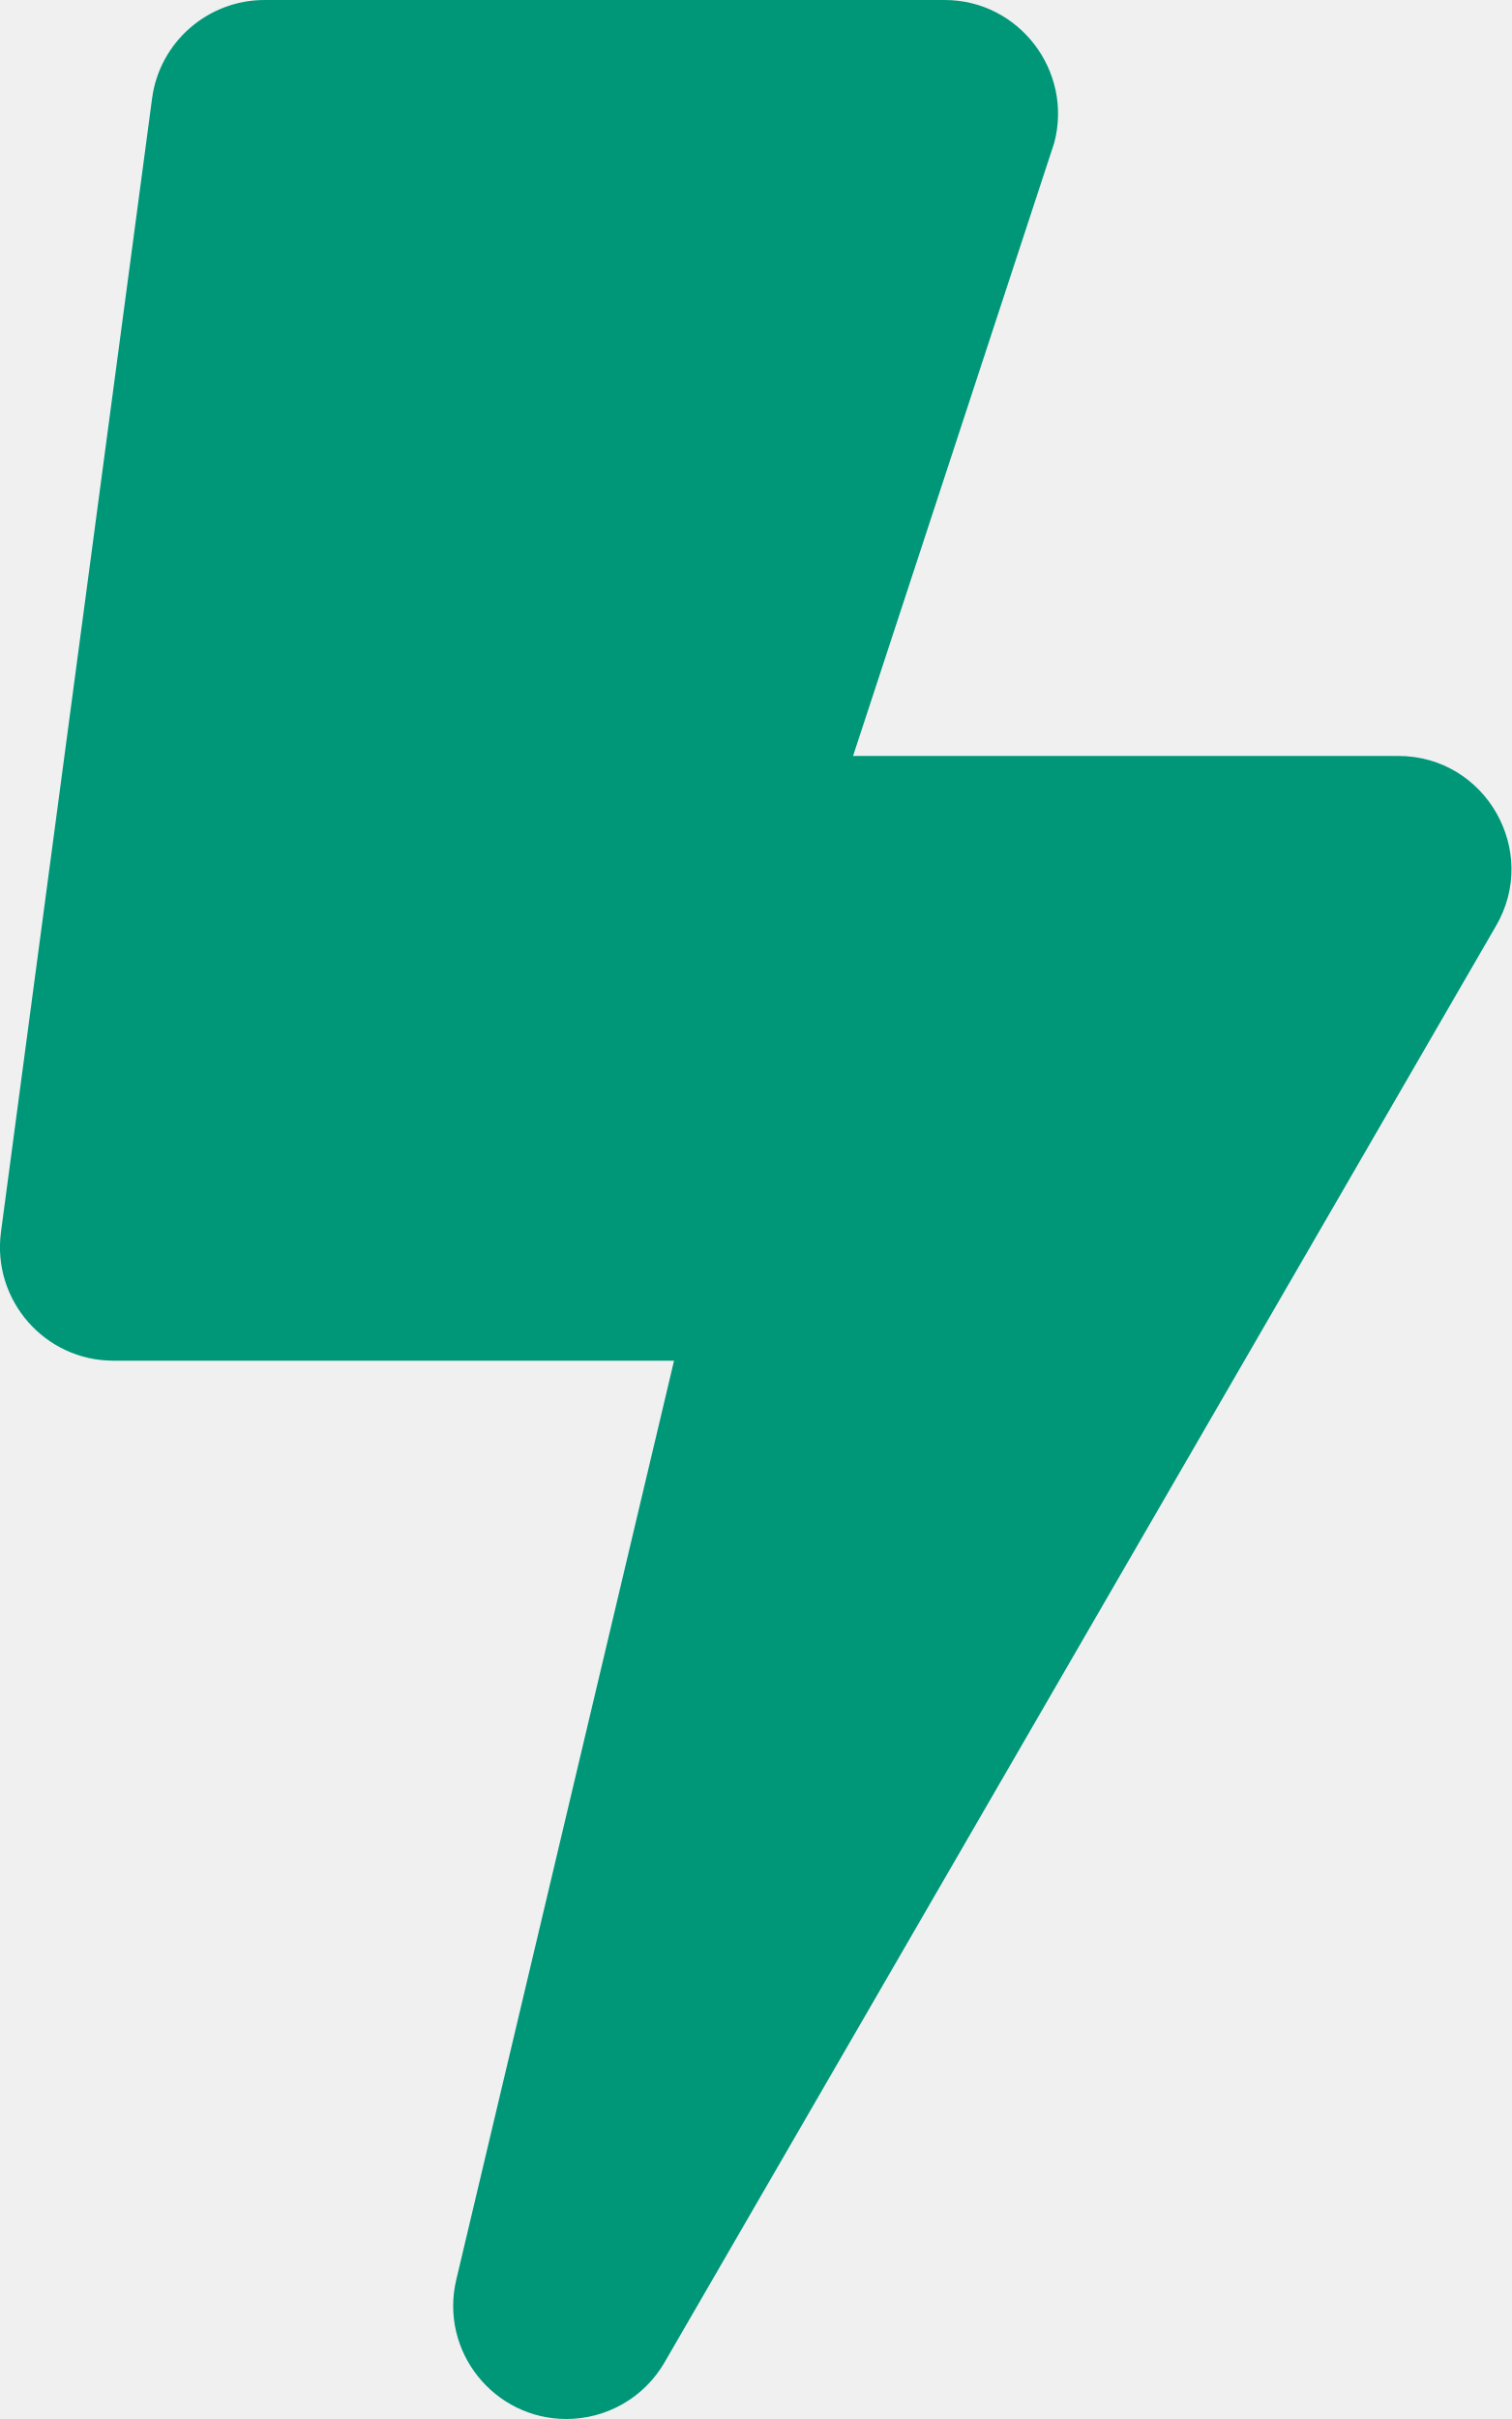
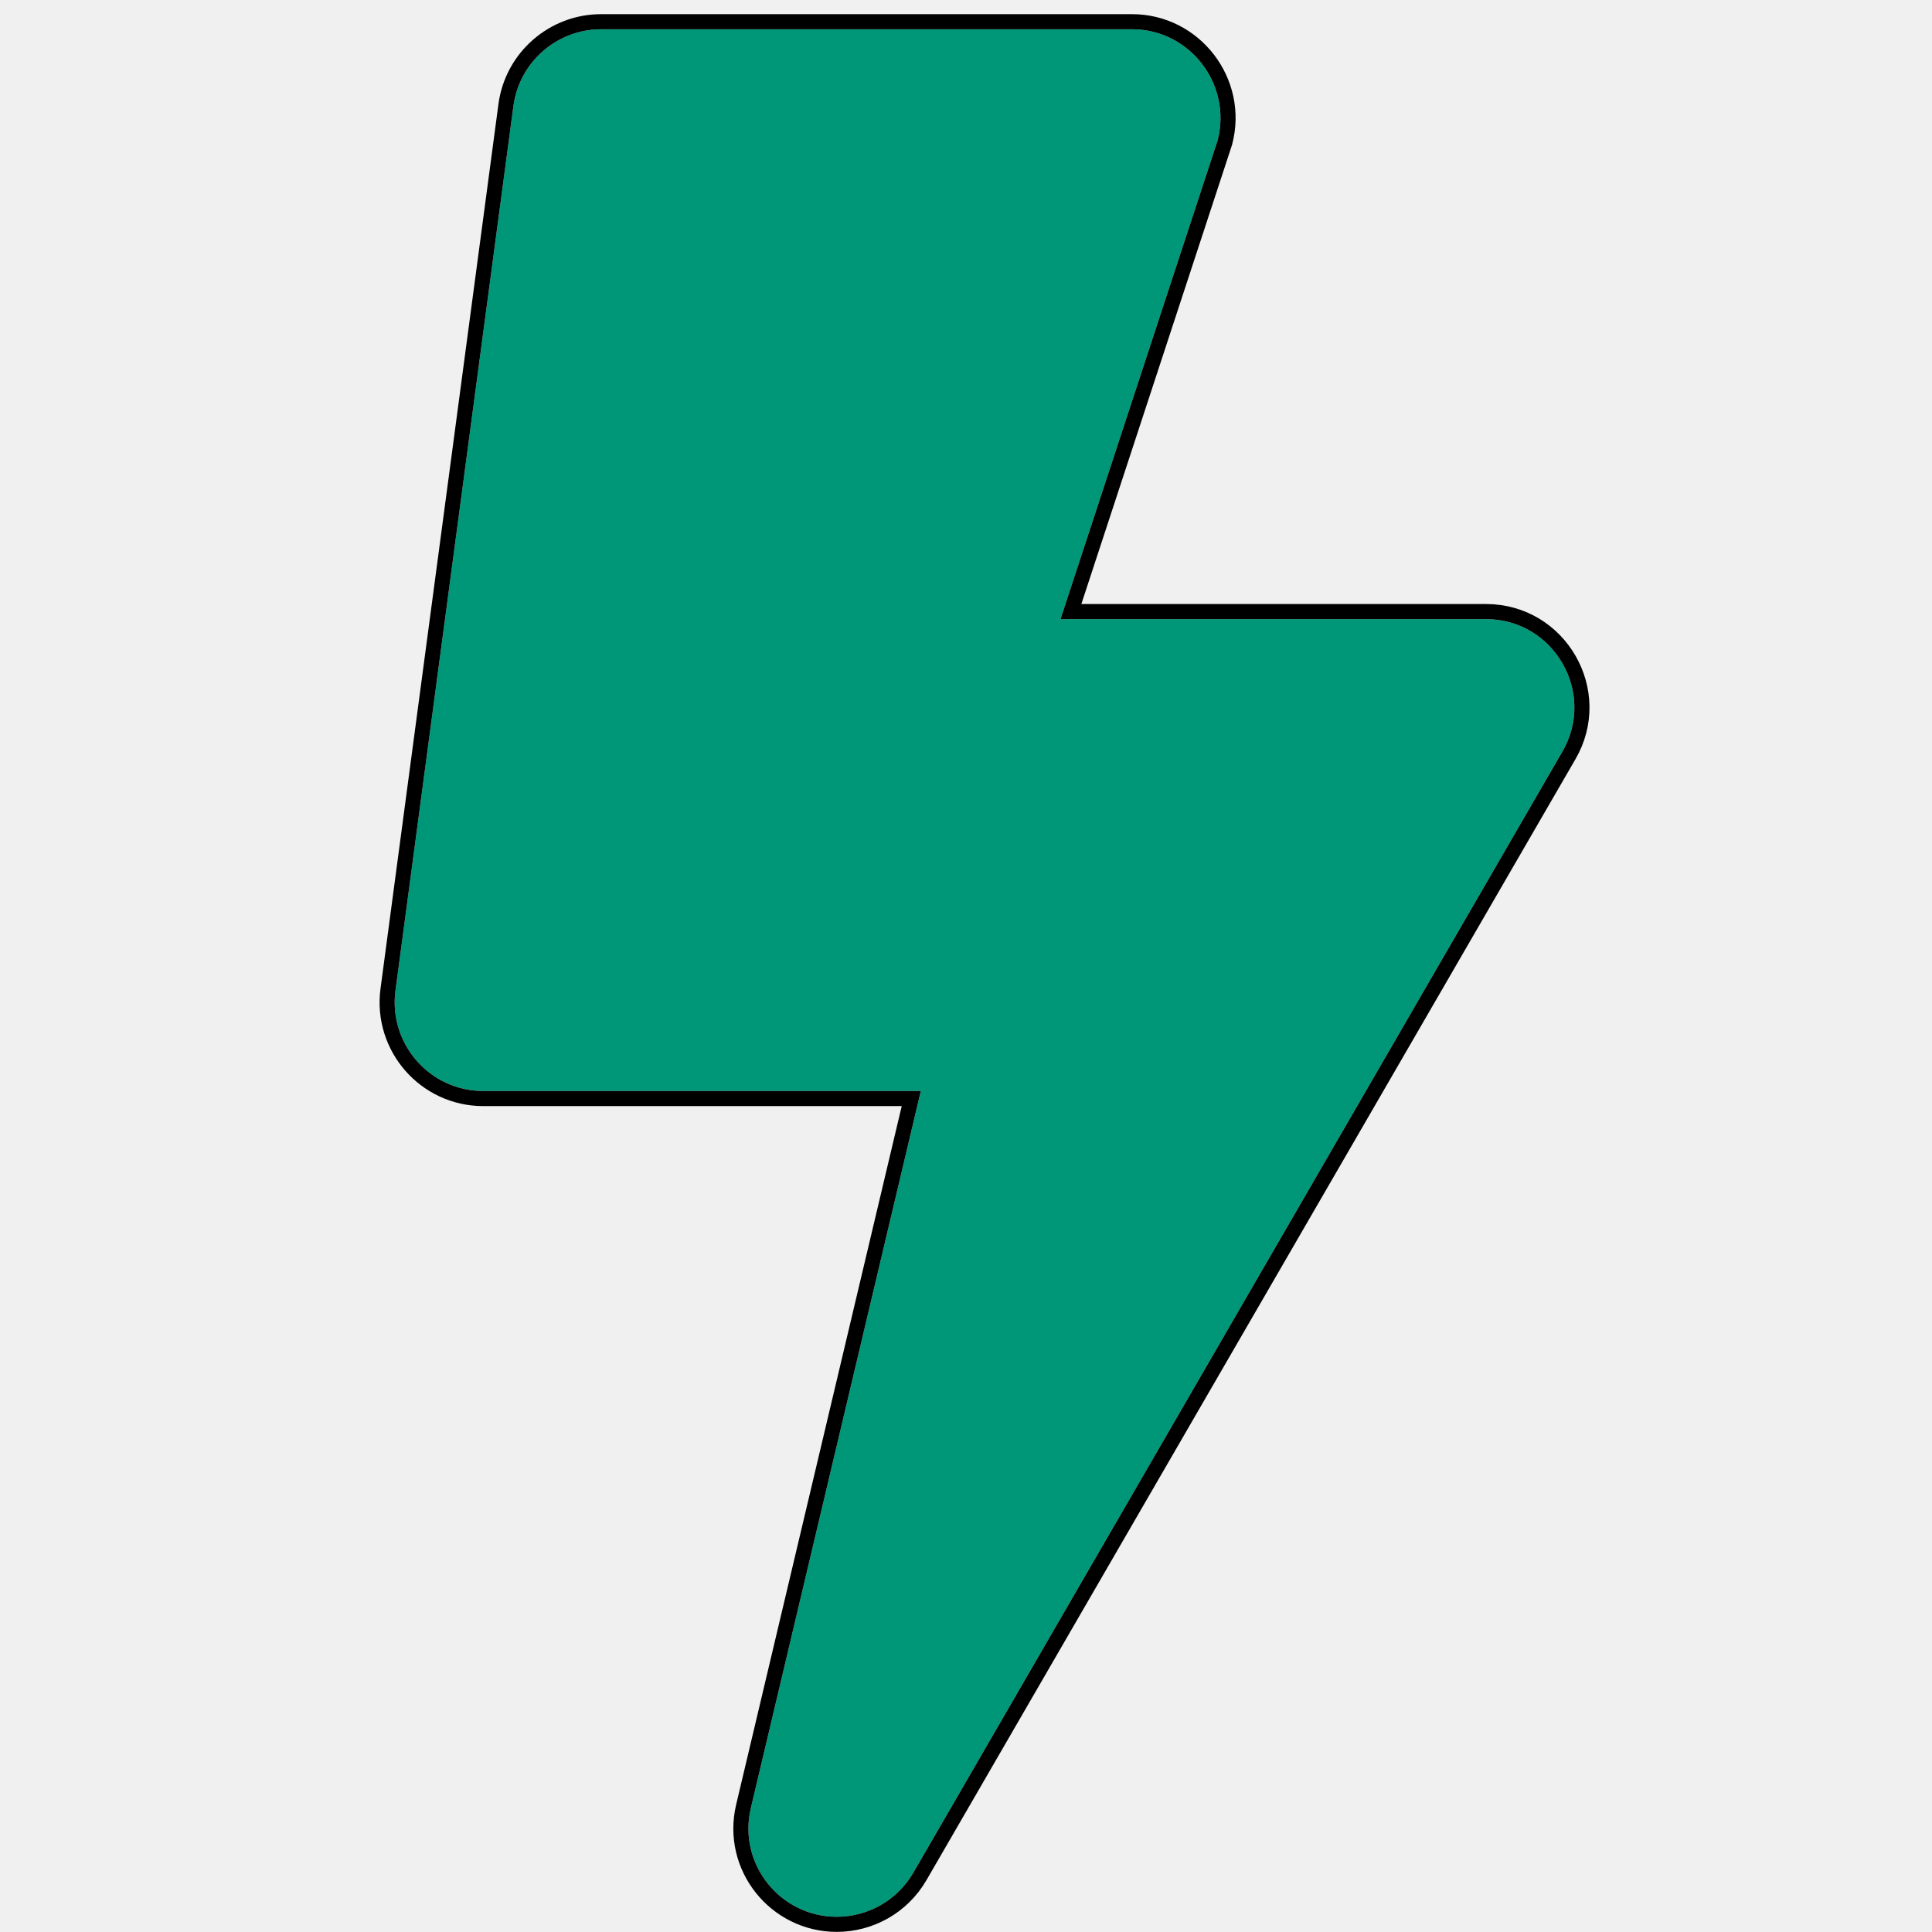
- <svg xmlns="http://www.w3.org/2000/svg" aria-hidden="true" focusable="false" data-prefix="fas" data-icon="bolt" class="svg-inline--fa fa-bolt fa-w-10" role="img" viewBox="0 0 320 512" version="1.1" id="svg7126">
-   <defs id="defs7130" />
-   <path fill="currentColor" d="M296 160H180.6l42.6-129.8C227.2 15 215.7 0 200 0H56C44 0 33.8 8.9 32.2 20.8l-32 240C-1.7 275.2 9.5 288 24 288h118.7L96.6 482.5c-3.6 15.2 8 29.5 23.3 29.5 8.4 0 16.4-4.4 20.8-12l176-304c9.3-15.9-2.2-36-20.7-36z" id="path7124" style="fill:#009779;fill-opacity:1" />
+ <svg xmlns="http://www.w3.org/2000/svg" xmlns:xlink="http://www.w3.org/1999/xlink" version="1.1" preserveAspectRatio="xMidYMid meet" viewBox="0 0 640 640" width="640" height="640">
+   <defs>
+     <path d="M351.31 205.09C382.53 109.98 399.87 57.14 403.33 46.57C408.22 28.01 394.18 9.69 375 9.69C357.42 9.69 216.73 9.69 199.14 9.69C184.49 9.69 172.03 20.56 170.08 35.09C166.17 64.4 134.91 298.88 131 328.19C128.68 345.77 142.36 361.41 160.07 361.41C169.73 361.41 218.05 361.41 305.03 361.41C271.25 503.92 252.48 583.1 248.73 598.93C244.33 617.5 258.5 634.96 277.18 634.96C287.44 634.96 297.21 629.59 302.58 620.31C324.08 583.18 496.03 286.18 517.52 249.05C528.88 229.63 514.83 205.09 492.24 205.09C473.45 205.09 426.47 205.09 351.31 205.09Z" id="bLlPOAv4J" />
+     <mask id="maskcX9fWnuPN" x="120.74" y="-0.31" width="410.8" height="645.27" maskUnits="userSpaceOnUse">
+       <rect x="120.74" y="-0.31" width="410.8" height="645.27" fill="white" />
+       <use xlink:href="#bLlPOAv4J" opacity="1" fill="black" />
+     </mask>
+   </defs>
+   <g>
+     <g>
+       <g>
+         <use xlink:href="#bLlPOAv4J" opacity="1" fill="#009779" fill-opacity="1" />
+         <g mask="url(#maskcX9fWnuPN)">
+           <use xlink:href="#bLlPOAv4J" opacity="1" fill-opacity="0" stroke="#000000" stroke-width="10" stroke-opacity="1" />
+         </g>
+       </g>
+     </g>
+   </g>
</svg>
